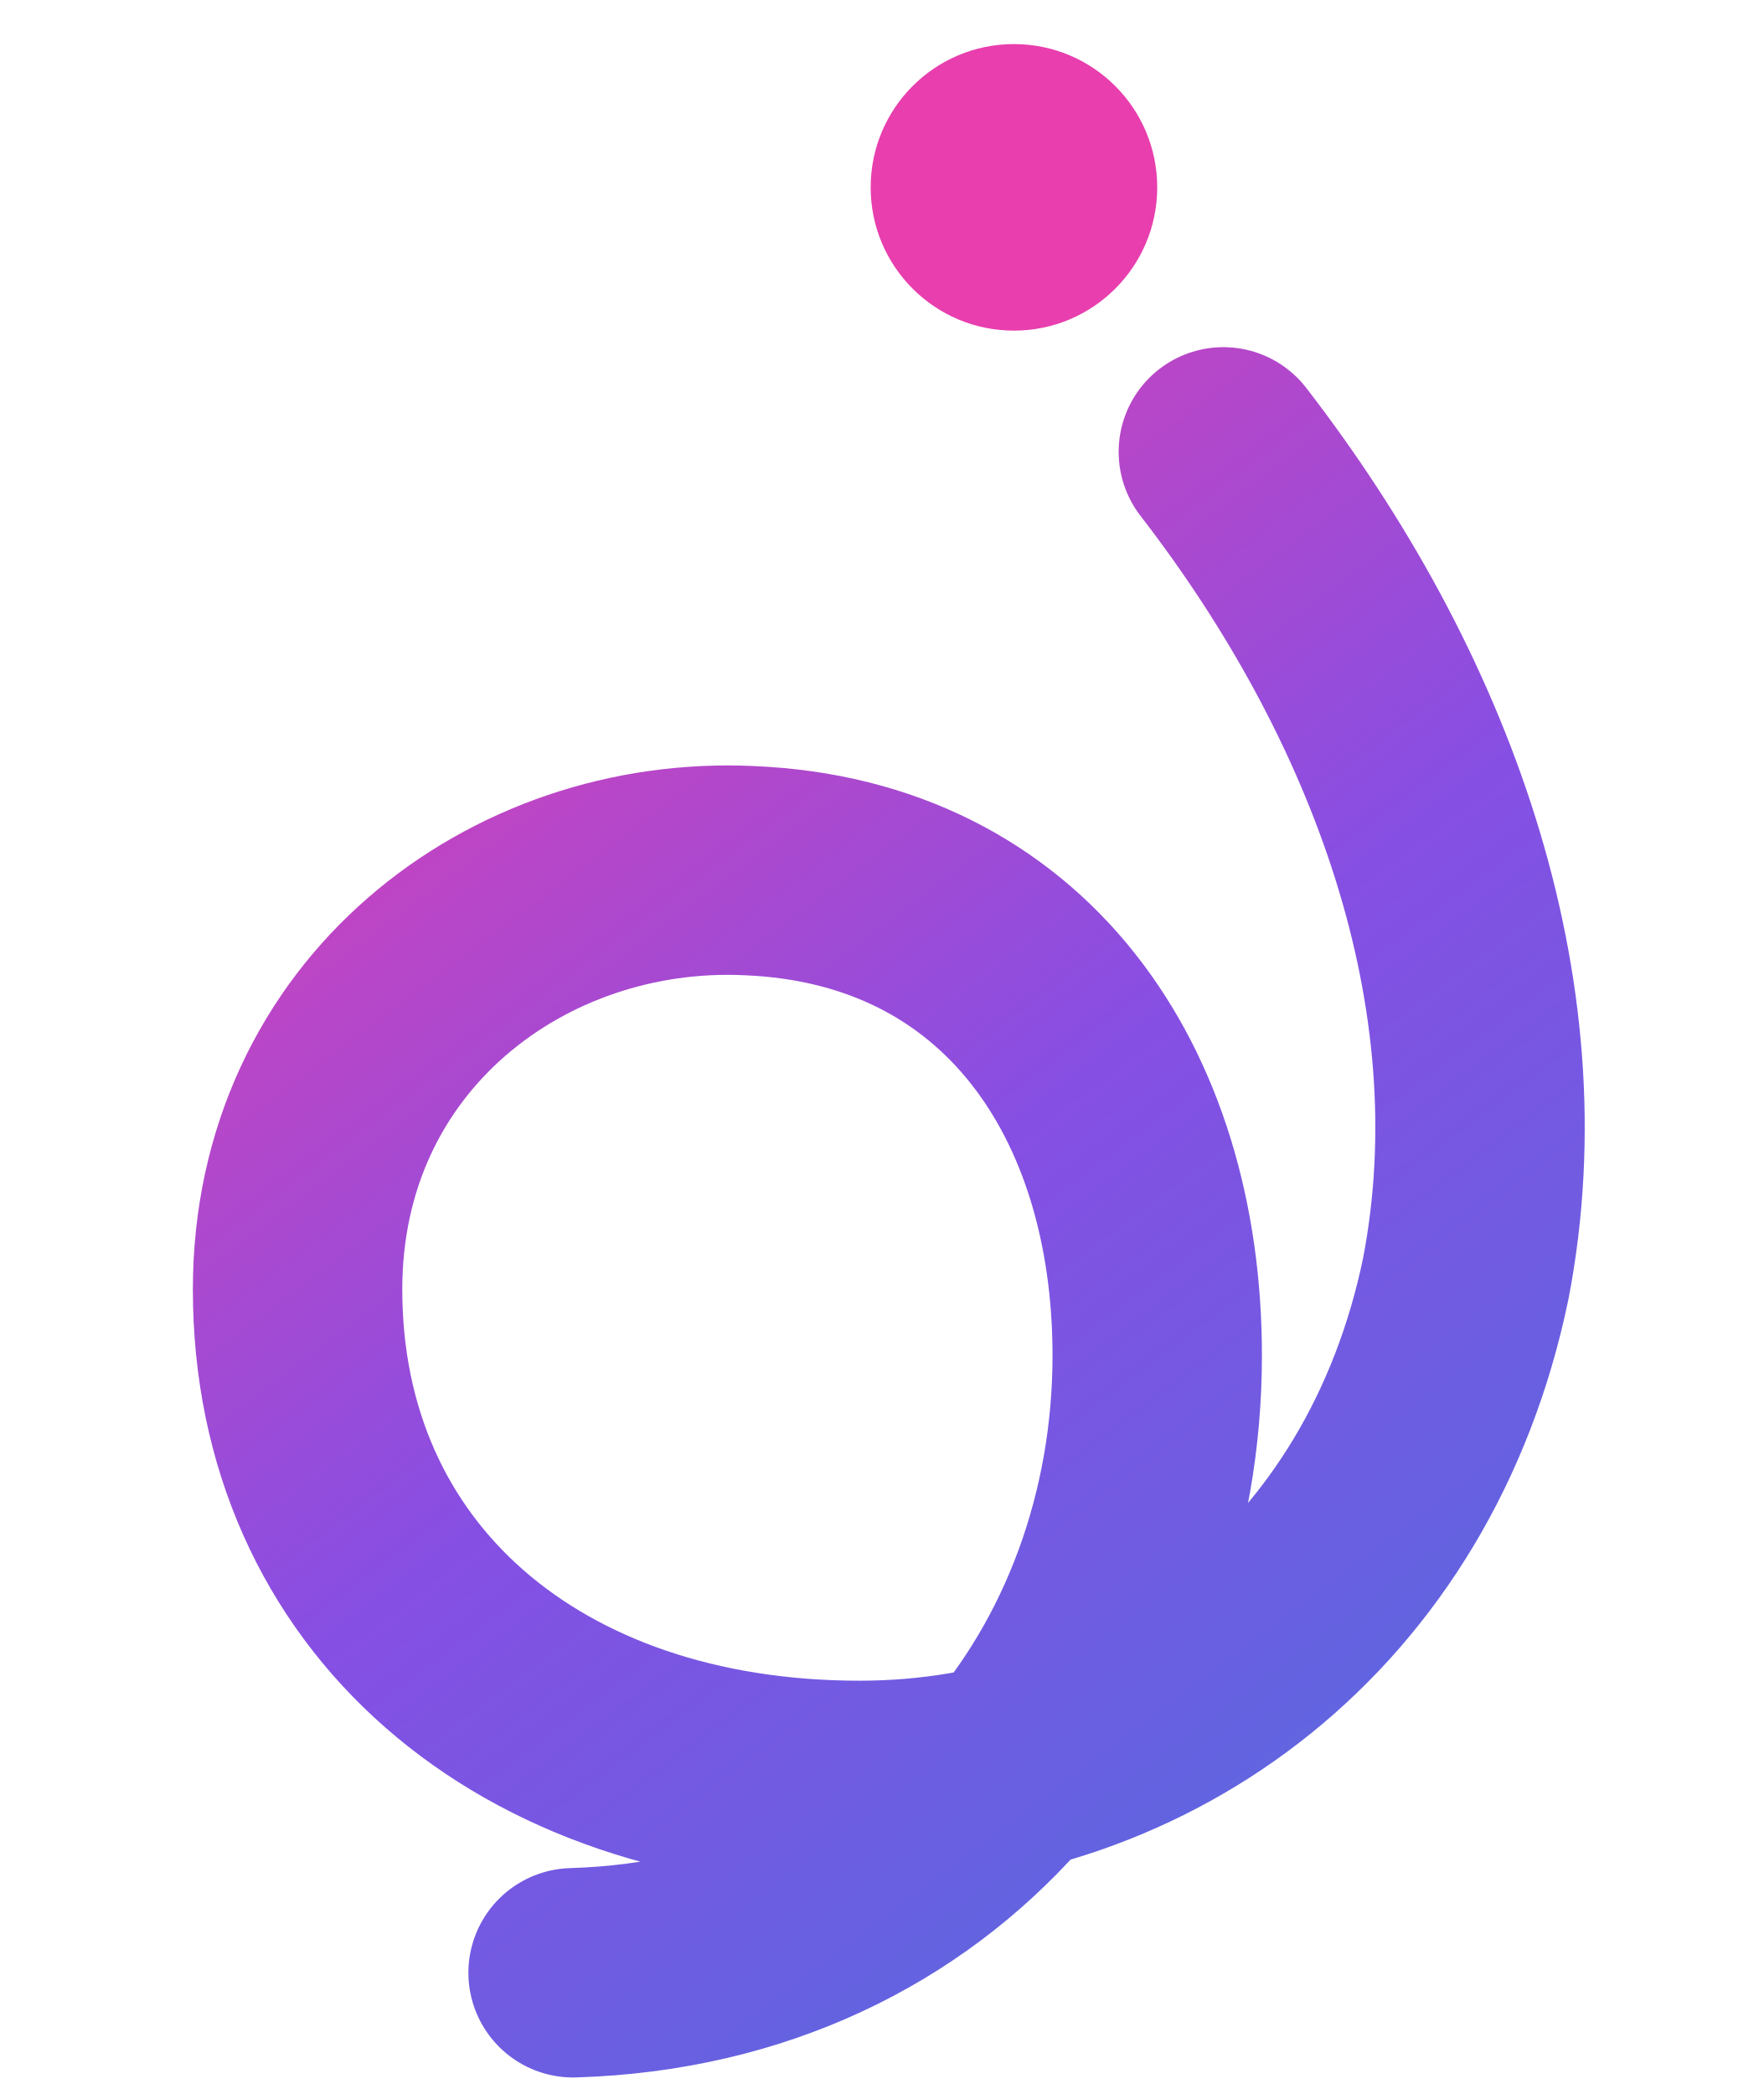
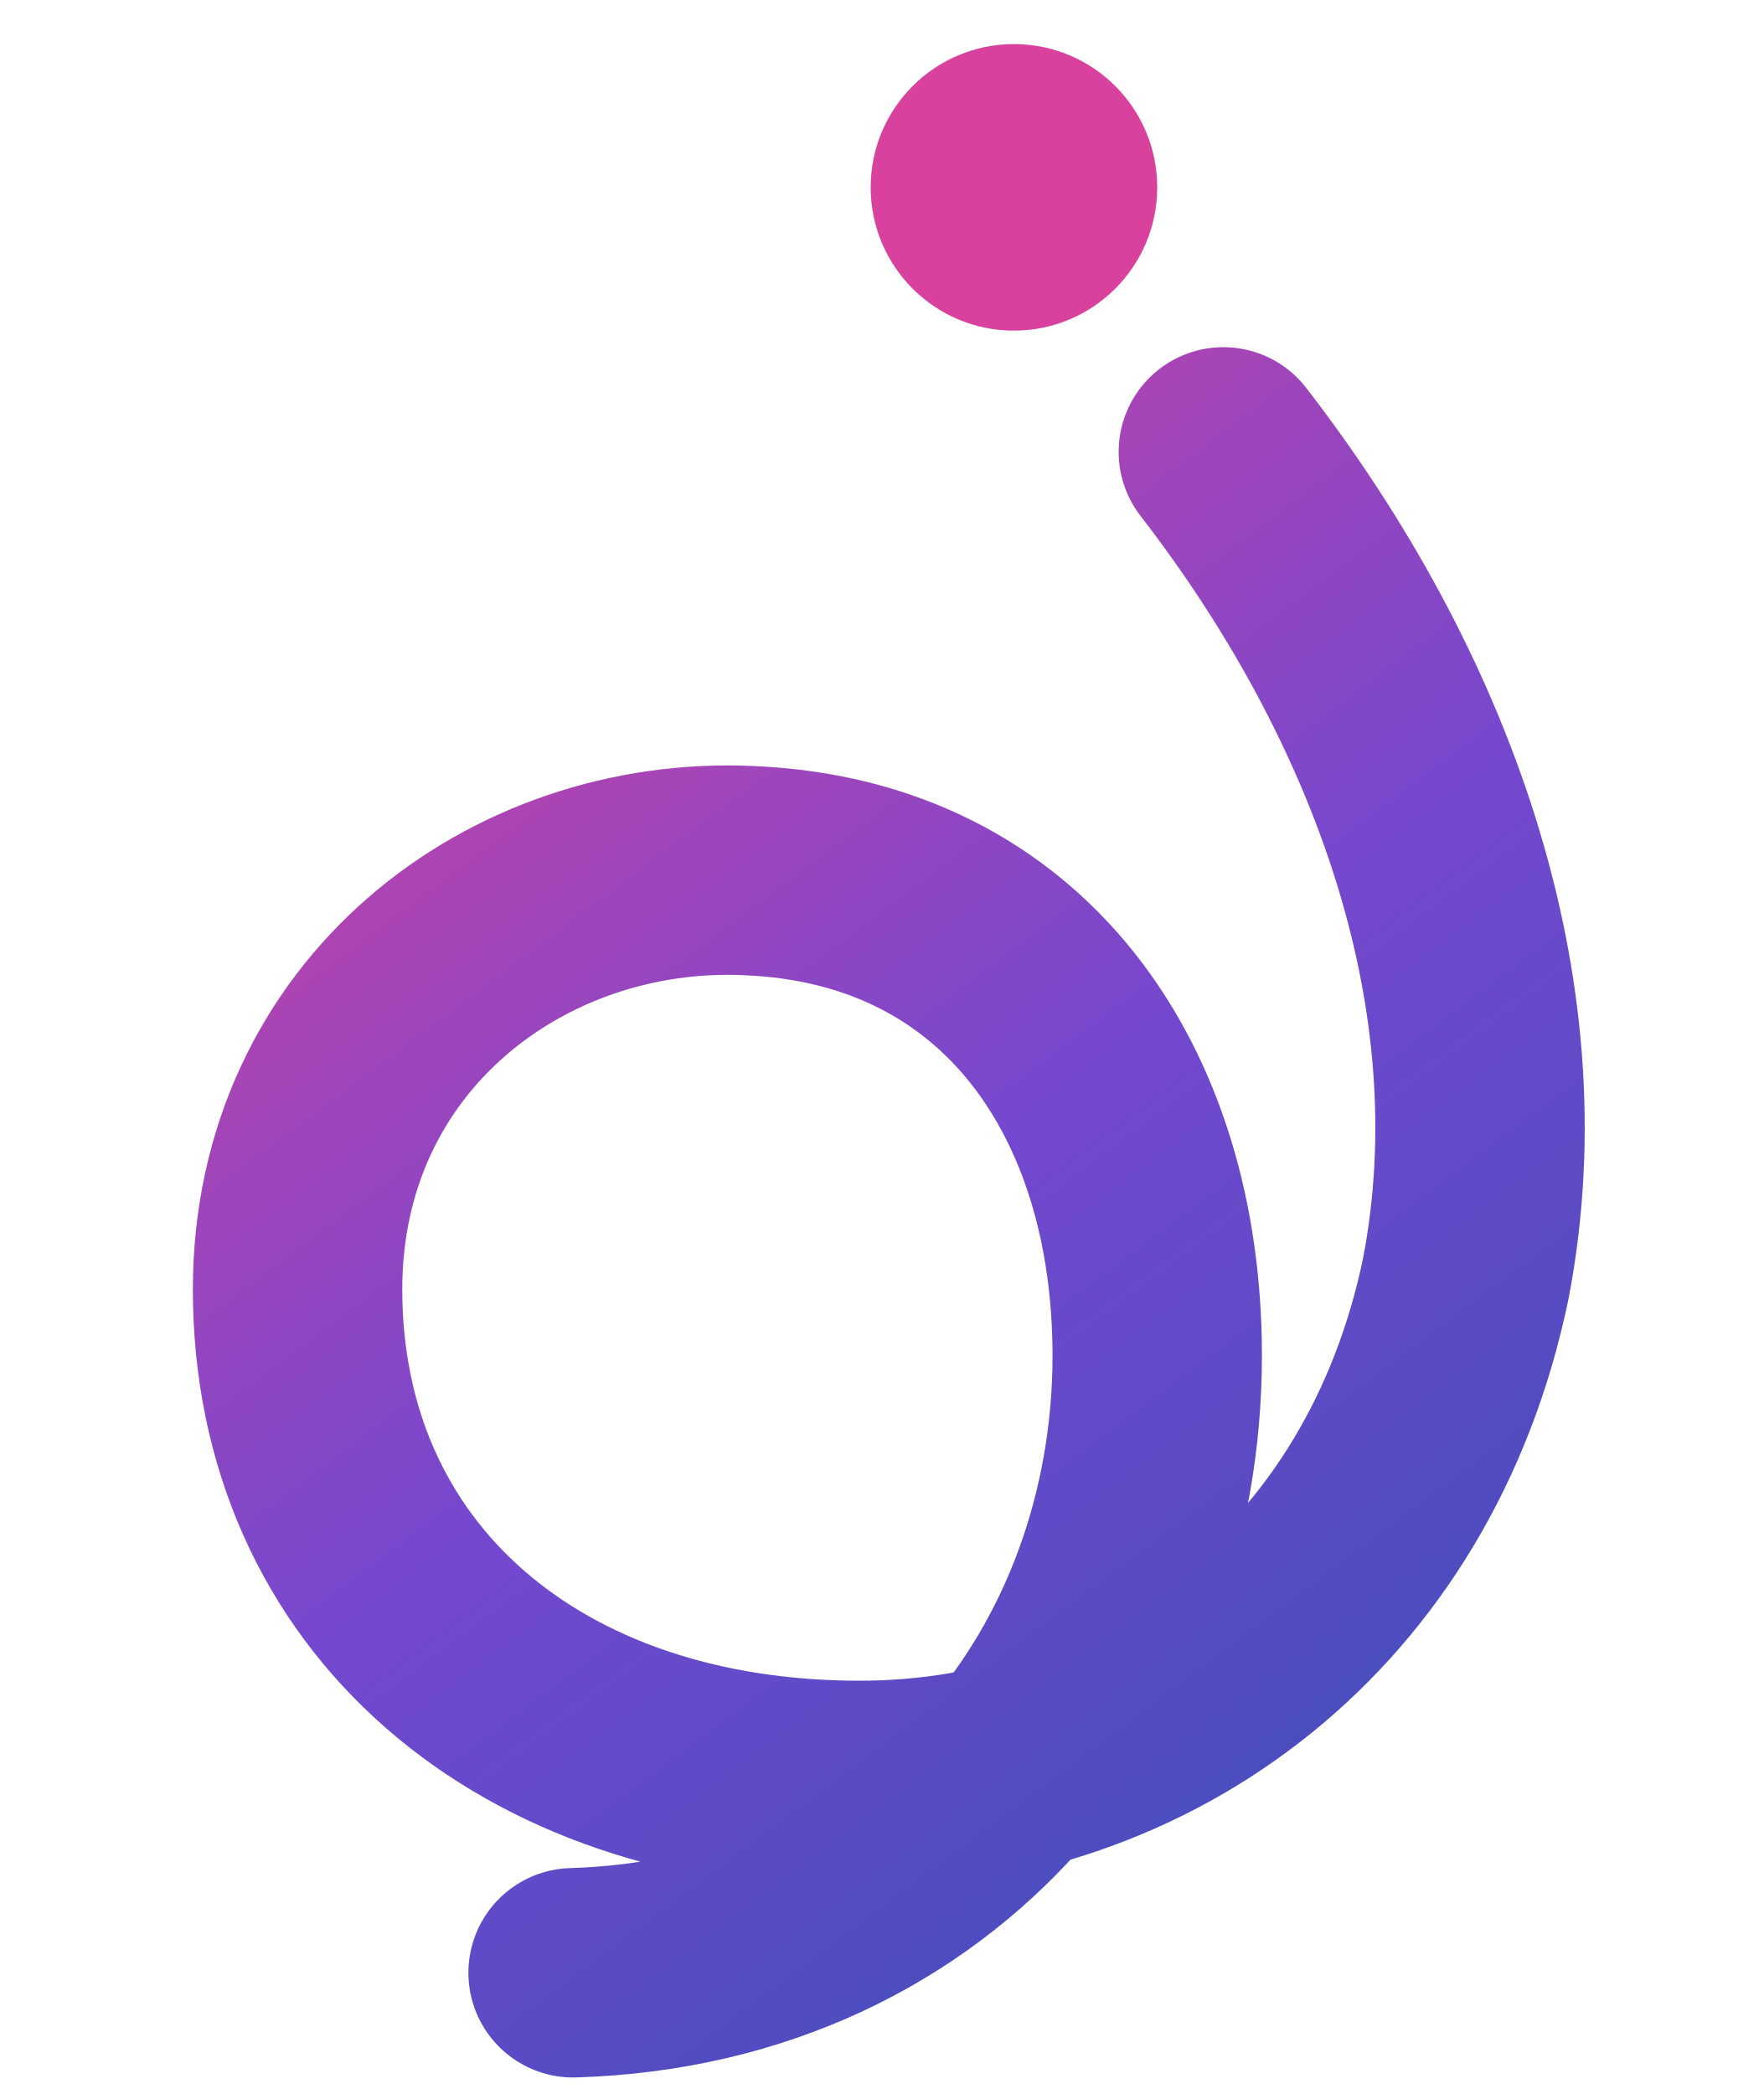
<svg xmlns="http://www.w3.org/2000/svg" viewBox="0 3 32 38">
  <defs>
    <linearGradient id="jy" gradientUnits="userSpaceOnUse" x1="6" y1="10" x2="27" y2="38">
-       <stop offset="0" stop-color="#e83eae" />
-       <stop offset="0.52" stop-color="#864fe3" />
-       <stop offset="1" stop-color="#536cdf" />
+       <stop offset="0" stop-color="#d9419f" />
+       <stop offset="0.52" stop-color="#7448cf" />
+       <stop offset="1" stop-color="#3b4fb8" />
    </linearGradient>
  </defs>
-   <circle cx="18.4" cy="6.4" r="2.6" fill="#e83eae" />
+   <circle cx="18.4" cy="6.4" r="2.6" fill="#d9419f" />
  <path d="M22.2 11.2 C25.6 15.6 27.6 21 26.6 26.2 C25.4 32 20.8 35.4 15.6 35.4 C9.6 35.4 5.4 31.8 5.4 26.4 C5.4 21.6 9.4 18.6 13.6 18.8 C18.4 19 21 22.8 21 27.6 C21 33.4 17 38.6 10.4 38.8" fill="none" stroke="url(#jy)" stroke-width="3.8" stroke-linecap="round" stroke-linejoin="round" />
</svg>
